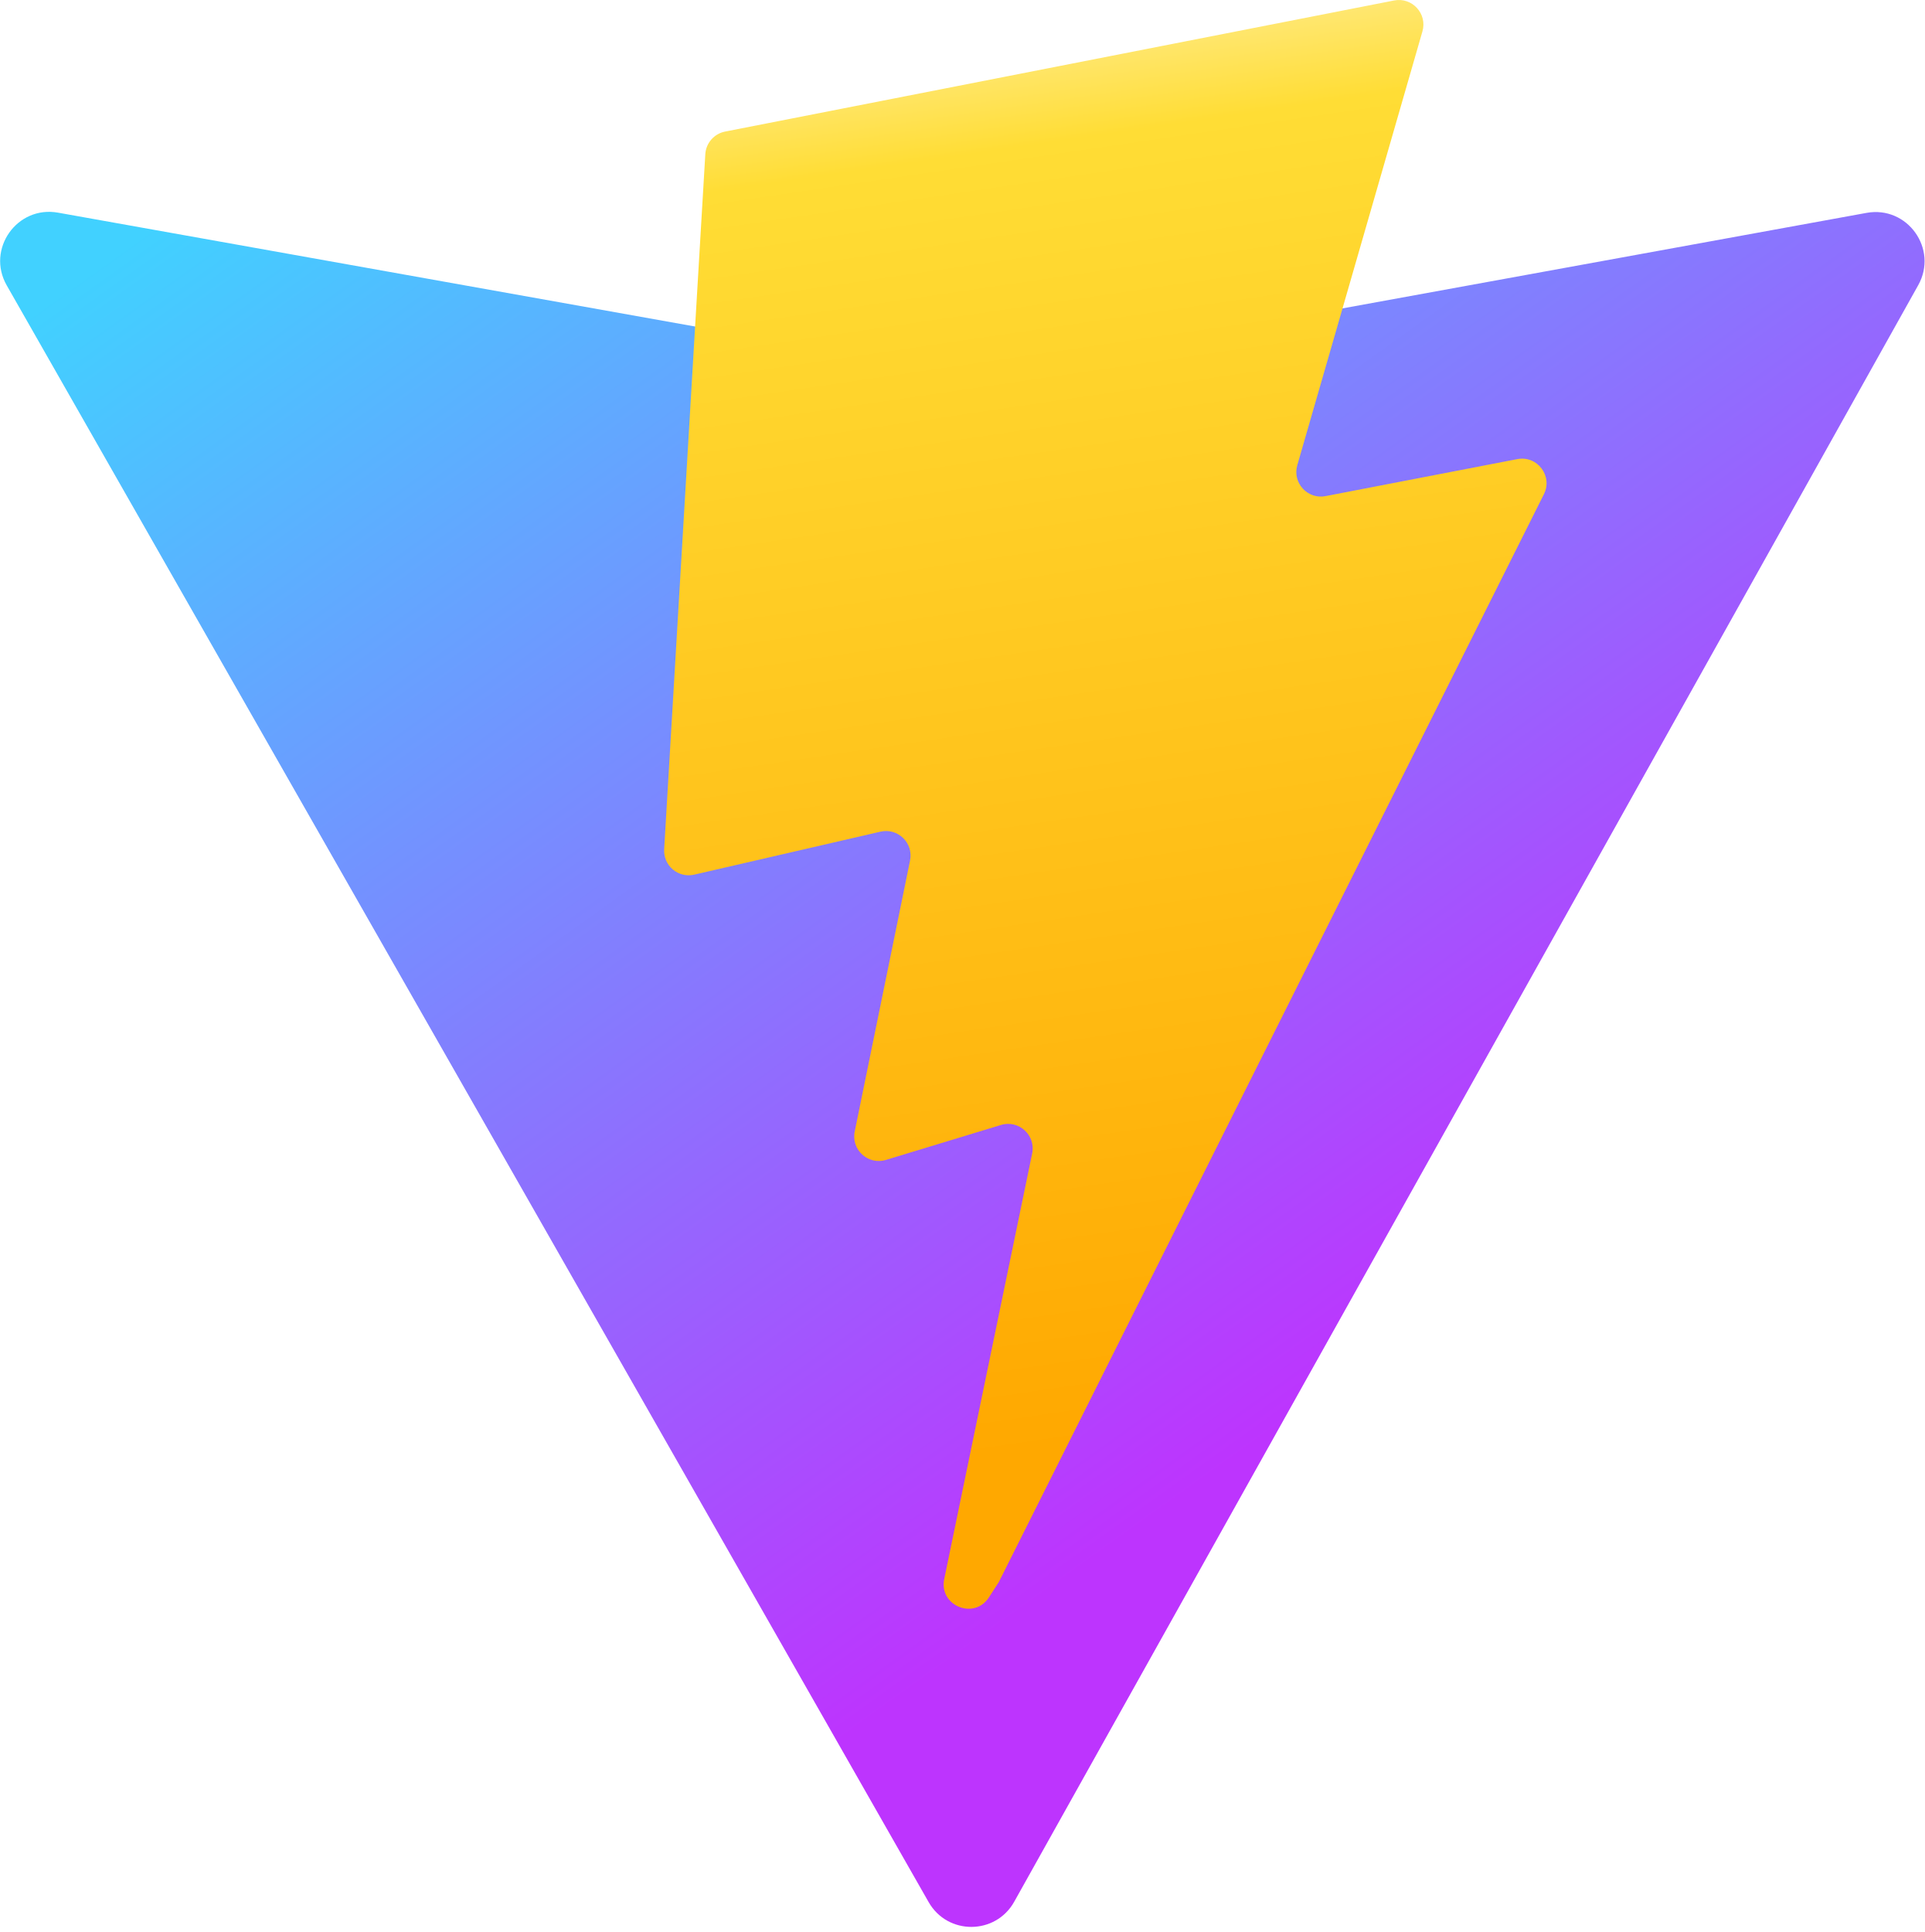
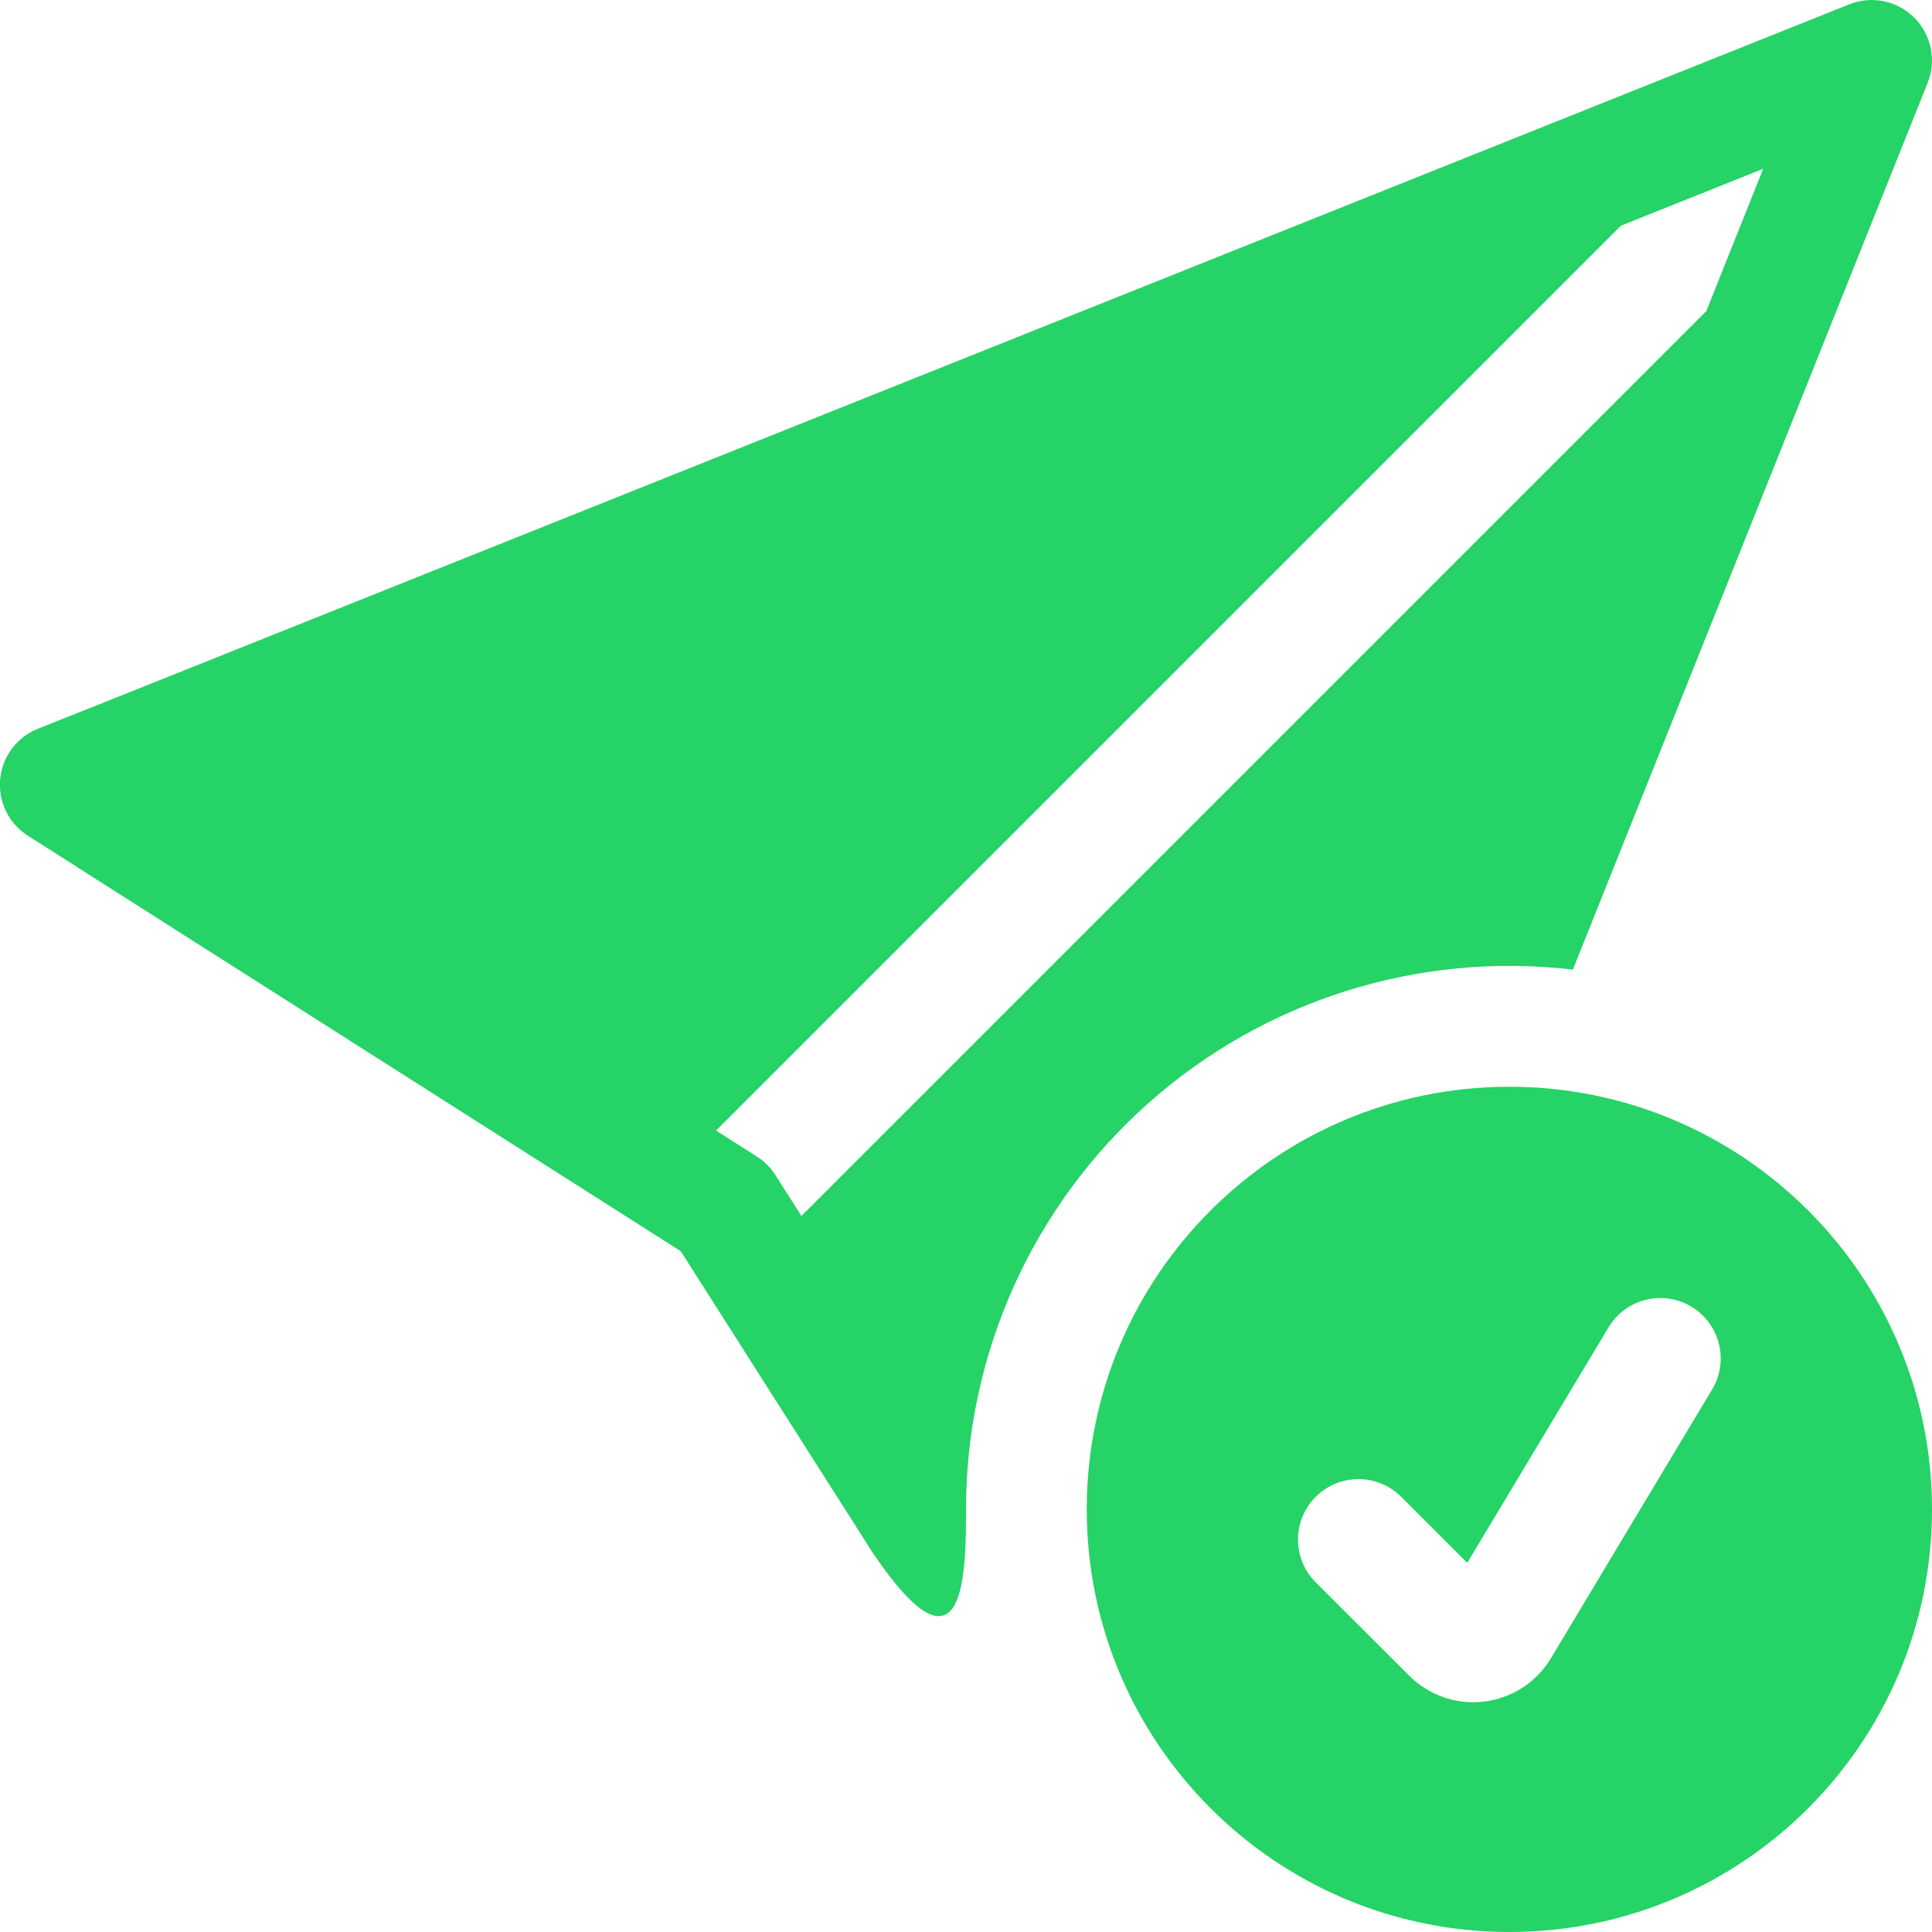
- <svg xmlns="http://www.w3.org/2000/svg" aria-hidden="true" role="img" class="iconify iconify--logos" width="31.88" height="32" preserveAspectRatio="xMidYMid meet" viewBox="0 0 256 257">
-   <defs>
-     <linearGradient id="IconifyId1813088fe1fbc01fb466" x1="-.828%" x2="57.636%" y1="7.652%" y2="78.411%">
-       <stop offset="0%" stop-color="#41D1FF" />
-       <stop offset="100%" stop-color="#BD34FE" />
-     </linearGradient>
-     <linearGradient id="IconifyId1813088fe1fbc01fb467" x1="43.376%" x2="50.316%" y1="2.242%" y2="89.03%">
-       <stop offset="0%" stop-color="#FFEA83" />
-       <stop offset="8.333%" stop-color="#FFDD35" />
-       <stop offset="100%" stop-color="#FFA800" />
-     </linearGradient>
-   </defs>
-   <path fill="url(#IconifyId1813088fe1fbc01fb466)" d="M255.153 37.938L134.897 252.976c-2.483 4.44-8.862 4.466-11.382.048L.875 37.958c-2.746-4.814 1.371-10.646 6.827-9.67l120.385 21.517a6.537 6.537 0 0 0 2.322-.004l117.867-21.483c5.438-.991 9.574 4.796 6.877 9.62Z" />
-   <path fill="url(#IconifyId1813088fe1fbc01fb467)" d="M185.432.063L96.44 17.501a3.268 3.268 0 0 0-2.634 3.014l-5.474 92.456a3.268 3.268 0 0 0 3.997 3.378l24.777-5.718c2.318-.535 4.413 1.507 3.936 3.838l-7.361 36.047c-.495 2.426 1.782 4.5 4.151 3.78l15.304-4.649c2.372-.72 4.652 1.36 4.15 3.788l-11.698 56.621c-.732 3.542 3.979 5.473 5.943 2.437l1.313-2.028l72.516-144.72c1.215-2.423-.88-5.186-3.54-4.672l-25.505 4.922c-2.396.462-4.435-1.77-3.759-4.114l16.646-57.705c.677-2.35-1.37-4.583-3.769-4.113Z" />
+ <svg xmlns="http://www.w3.org/2000/svg" width="24" height="24" viewBox="0 0 16 16">
+   <g fill="#25D366">
+     <path d="M15.964.686a.5.5 0 0 0-.65-.65L.767 5.855H.766l-.452.18a.5.5 0 0 0-.082.887l.41.26l.001.002l4.995 3.178l1.59 2.498C8 14 8 13 8 12.5a4.5 4.5 0 0 1 5.026-4.47zm-1.833 1.89L6.637 10.07l-.215-.338a.5.5 0 0 0-.154-.154l-.338-.215l7.494-7.494l1.178-.471z" />
+     <path d="M16 12.5a3.5 3.5 0 1 1-7 0a3.5 3.5 0 0 1 7 0m-1.993-1.679a.5.5 0 0 0-.686.172l-1.17 1.95l-.547-.547a.5.5 0 0 0-.708.708l.774.773a.75.75 0 0 0 1.174-.144l1.335-2.226a.5.5 0 0 0-.172-.686" />
+   </g>
</svg>
